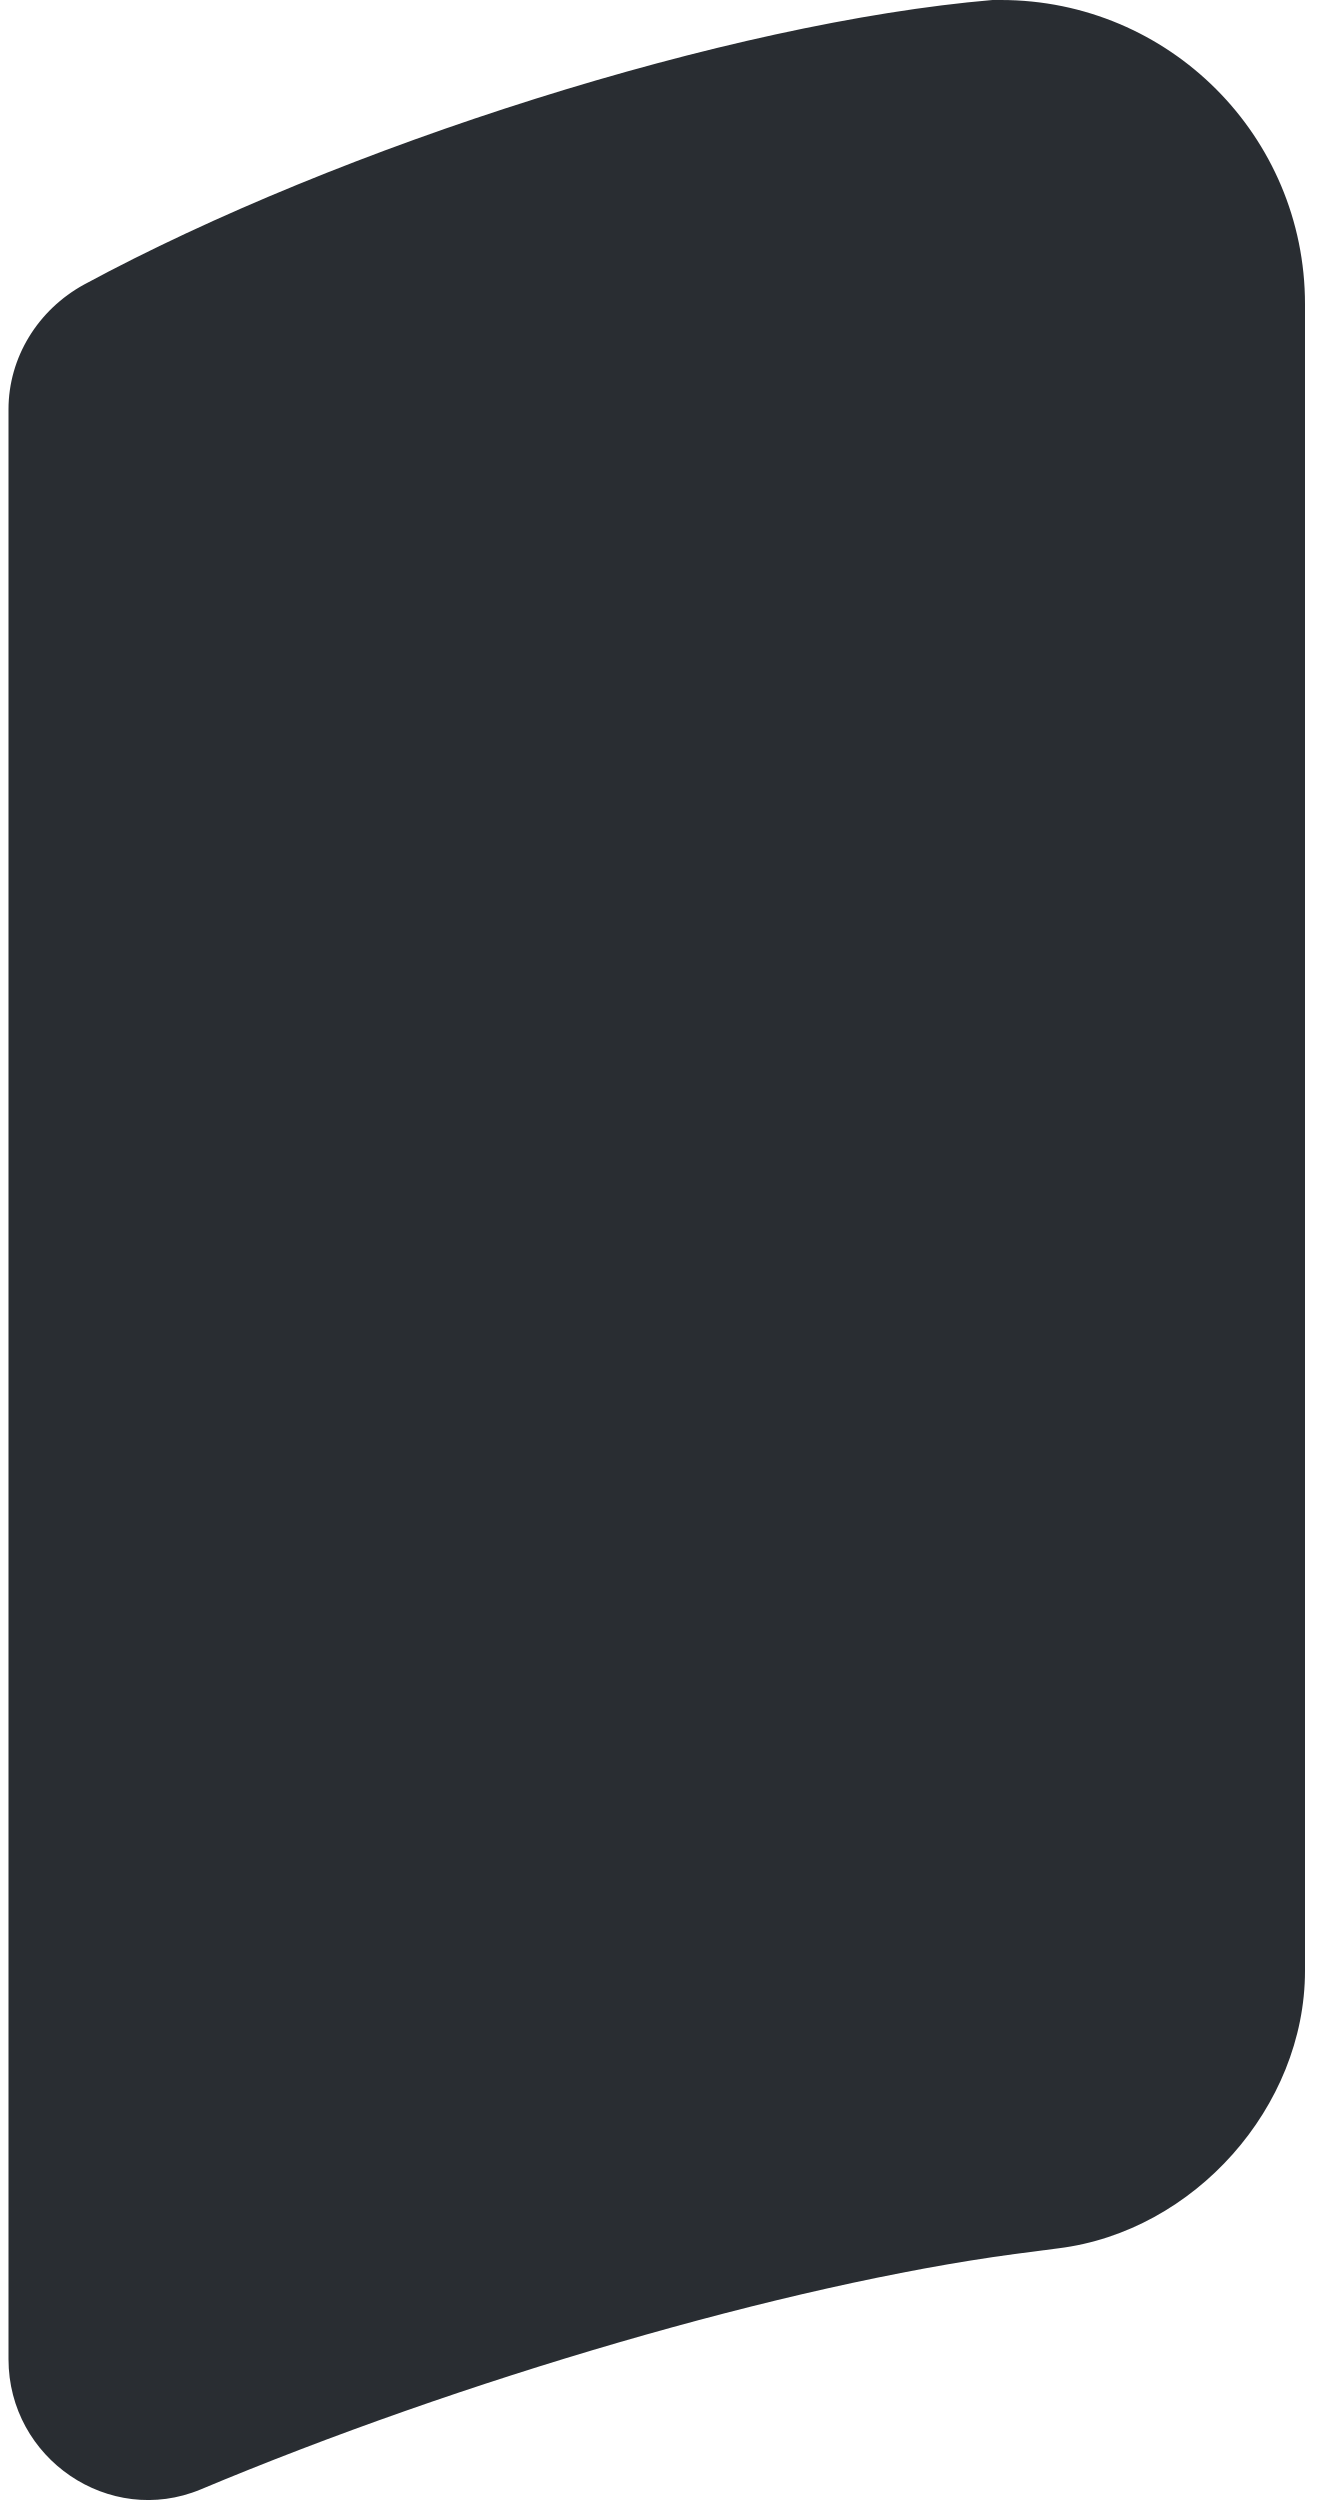
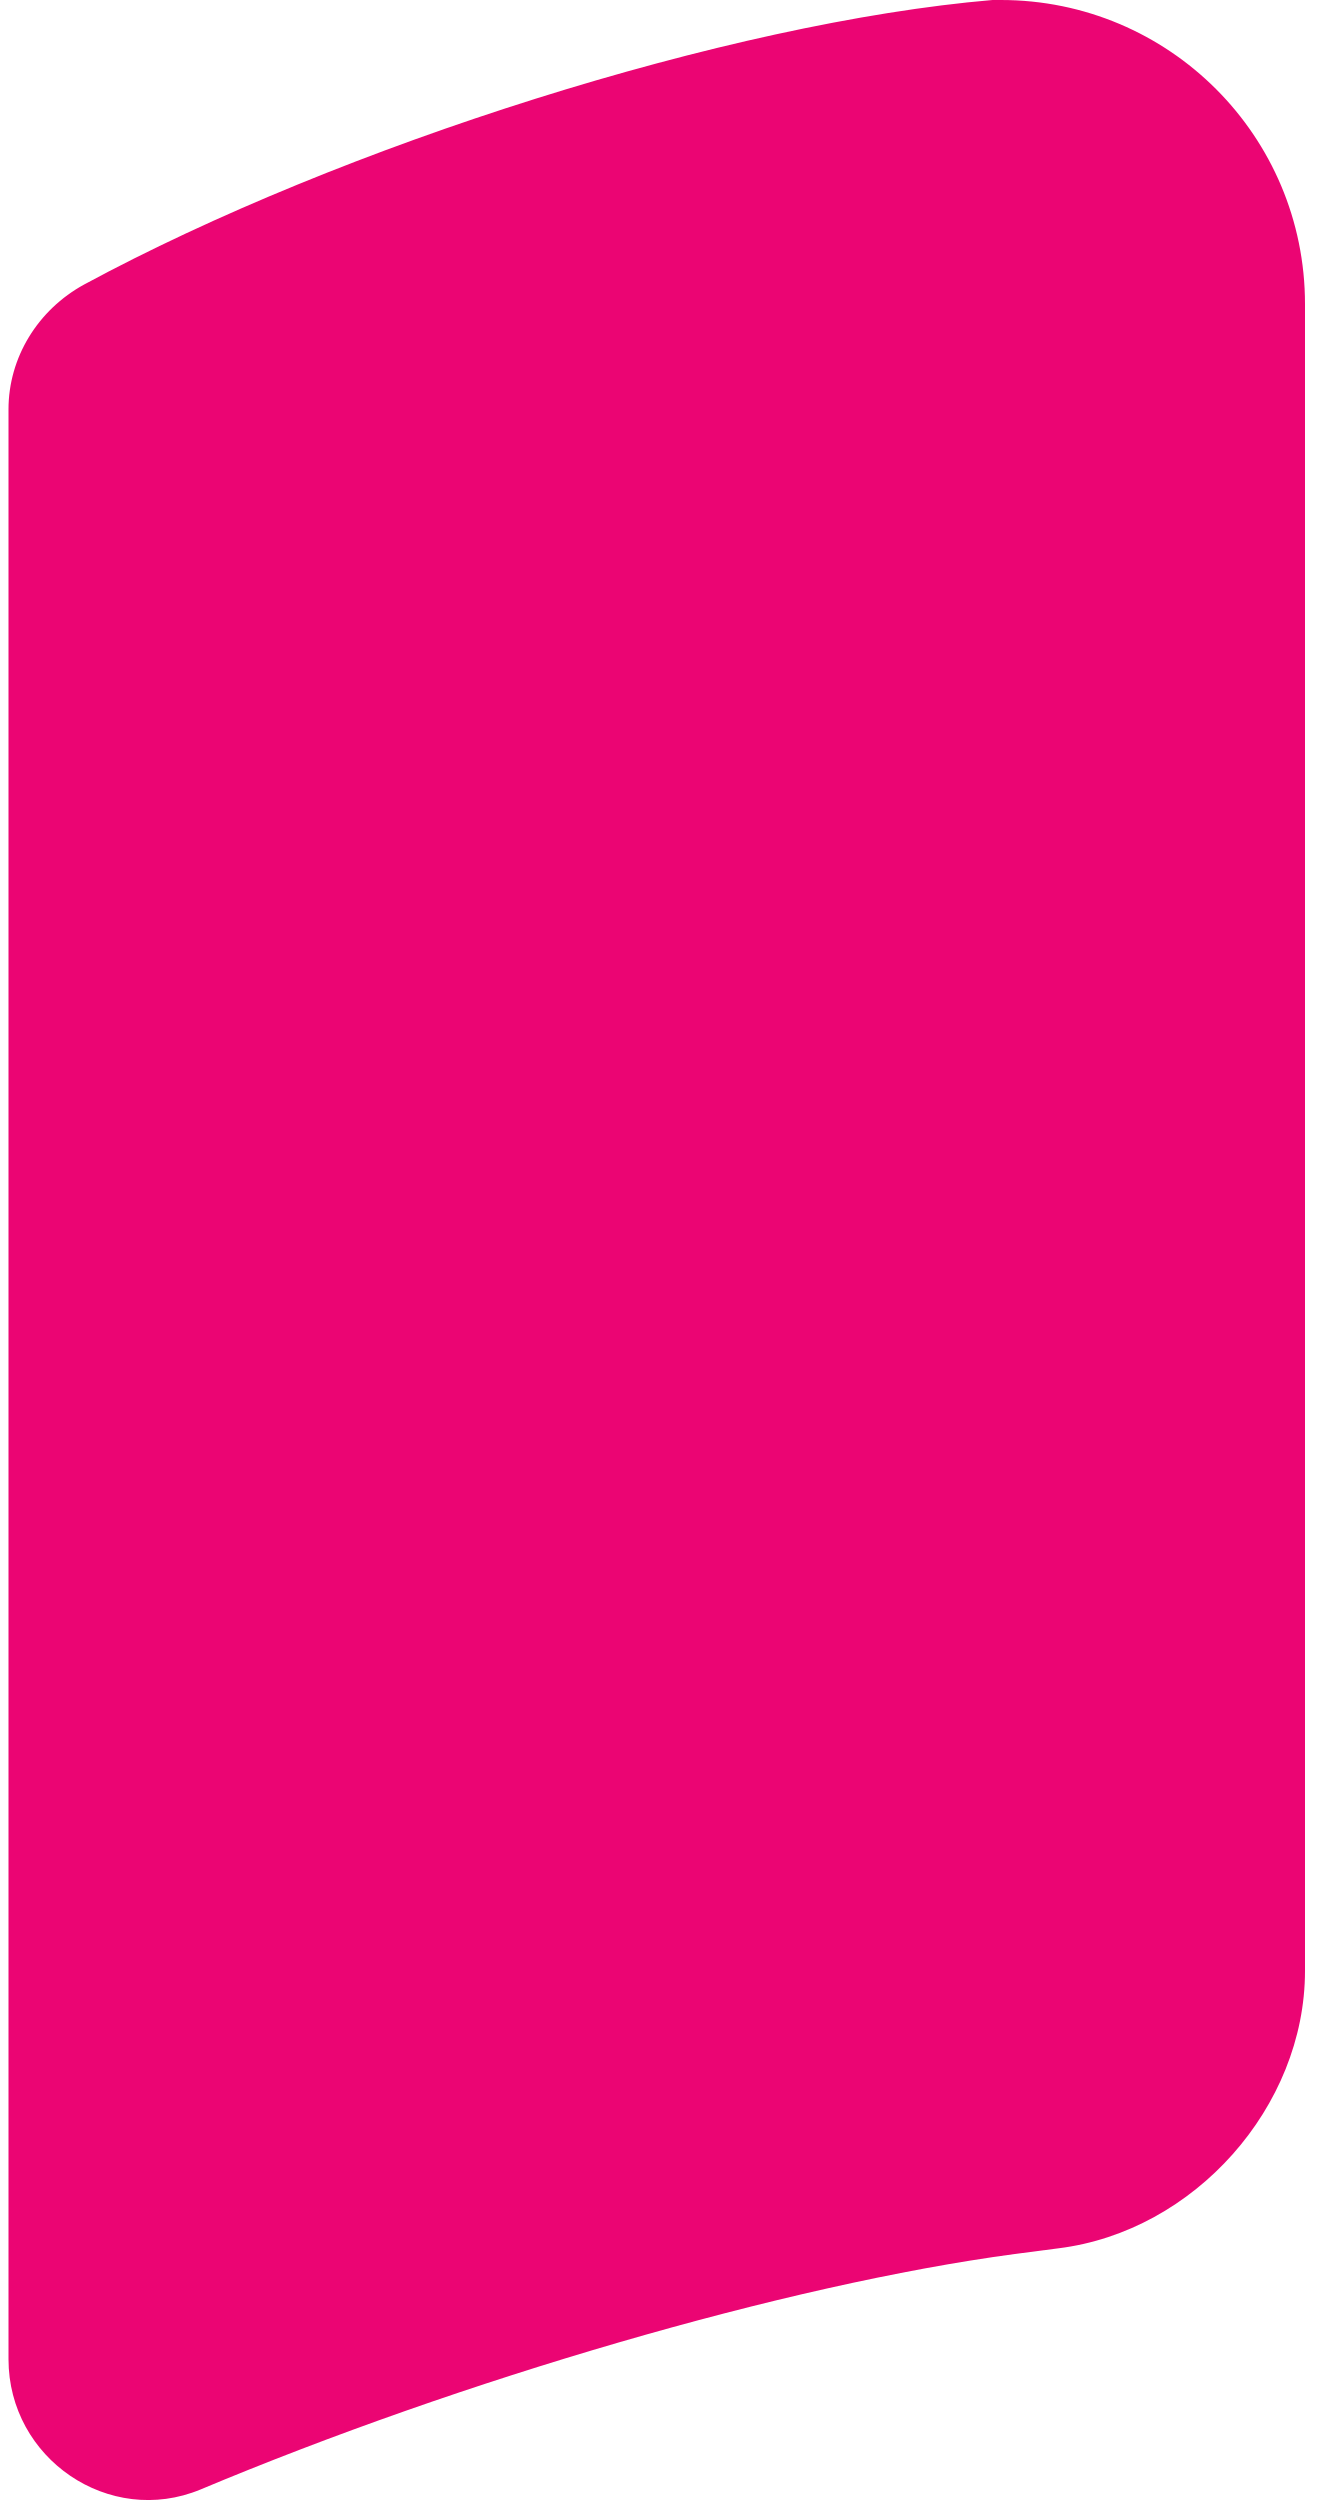
<svg xmlns="http://www.w3.org/2000/svg" width="8" height="15" viewBox="0 0 8 15" fill="#eb0573">
-   <path d="M7.83 1.825V11.825C7.83 12.641 7.166 13.389 6.35 13.49L6.089 13.524C4.71 13.709 2.767 14.281 1.203 14.937C0.656 15.164 0.051 14.752 0.051 14.155V2.456C0.051 2.145 0.227 1.859 0.505 1.707C2.044 0.875 4.374 0.135 5.955 0H6.005C7.014 0 7.83 0.816 7.83 1.825Z" fill="#292D32" />
+   <path d="M7.83 1.825V11.825C7.83 12.641 7.166 13.389 6.35 13.49L6.089 13.524C4.71 13.709 2.767 14.281 1.203 14.937C0.656 15.164 0.051 14.752 0.051 14.155V2.456C0.051 2.145 0.227 1.859 0.505 1.707C2.044 0.875 4.374 0.135 5.955 0H6.005C7.014 0 7.83 0.816 7.83 1.825Z" />
</svg>
